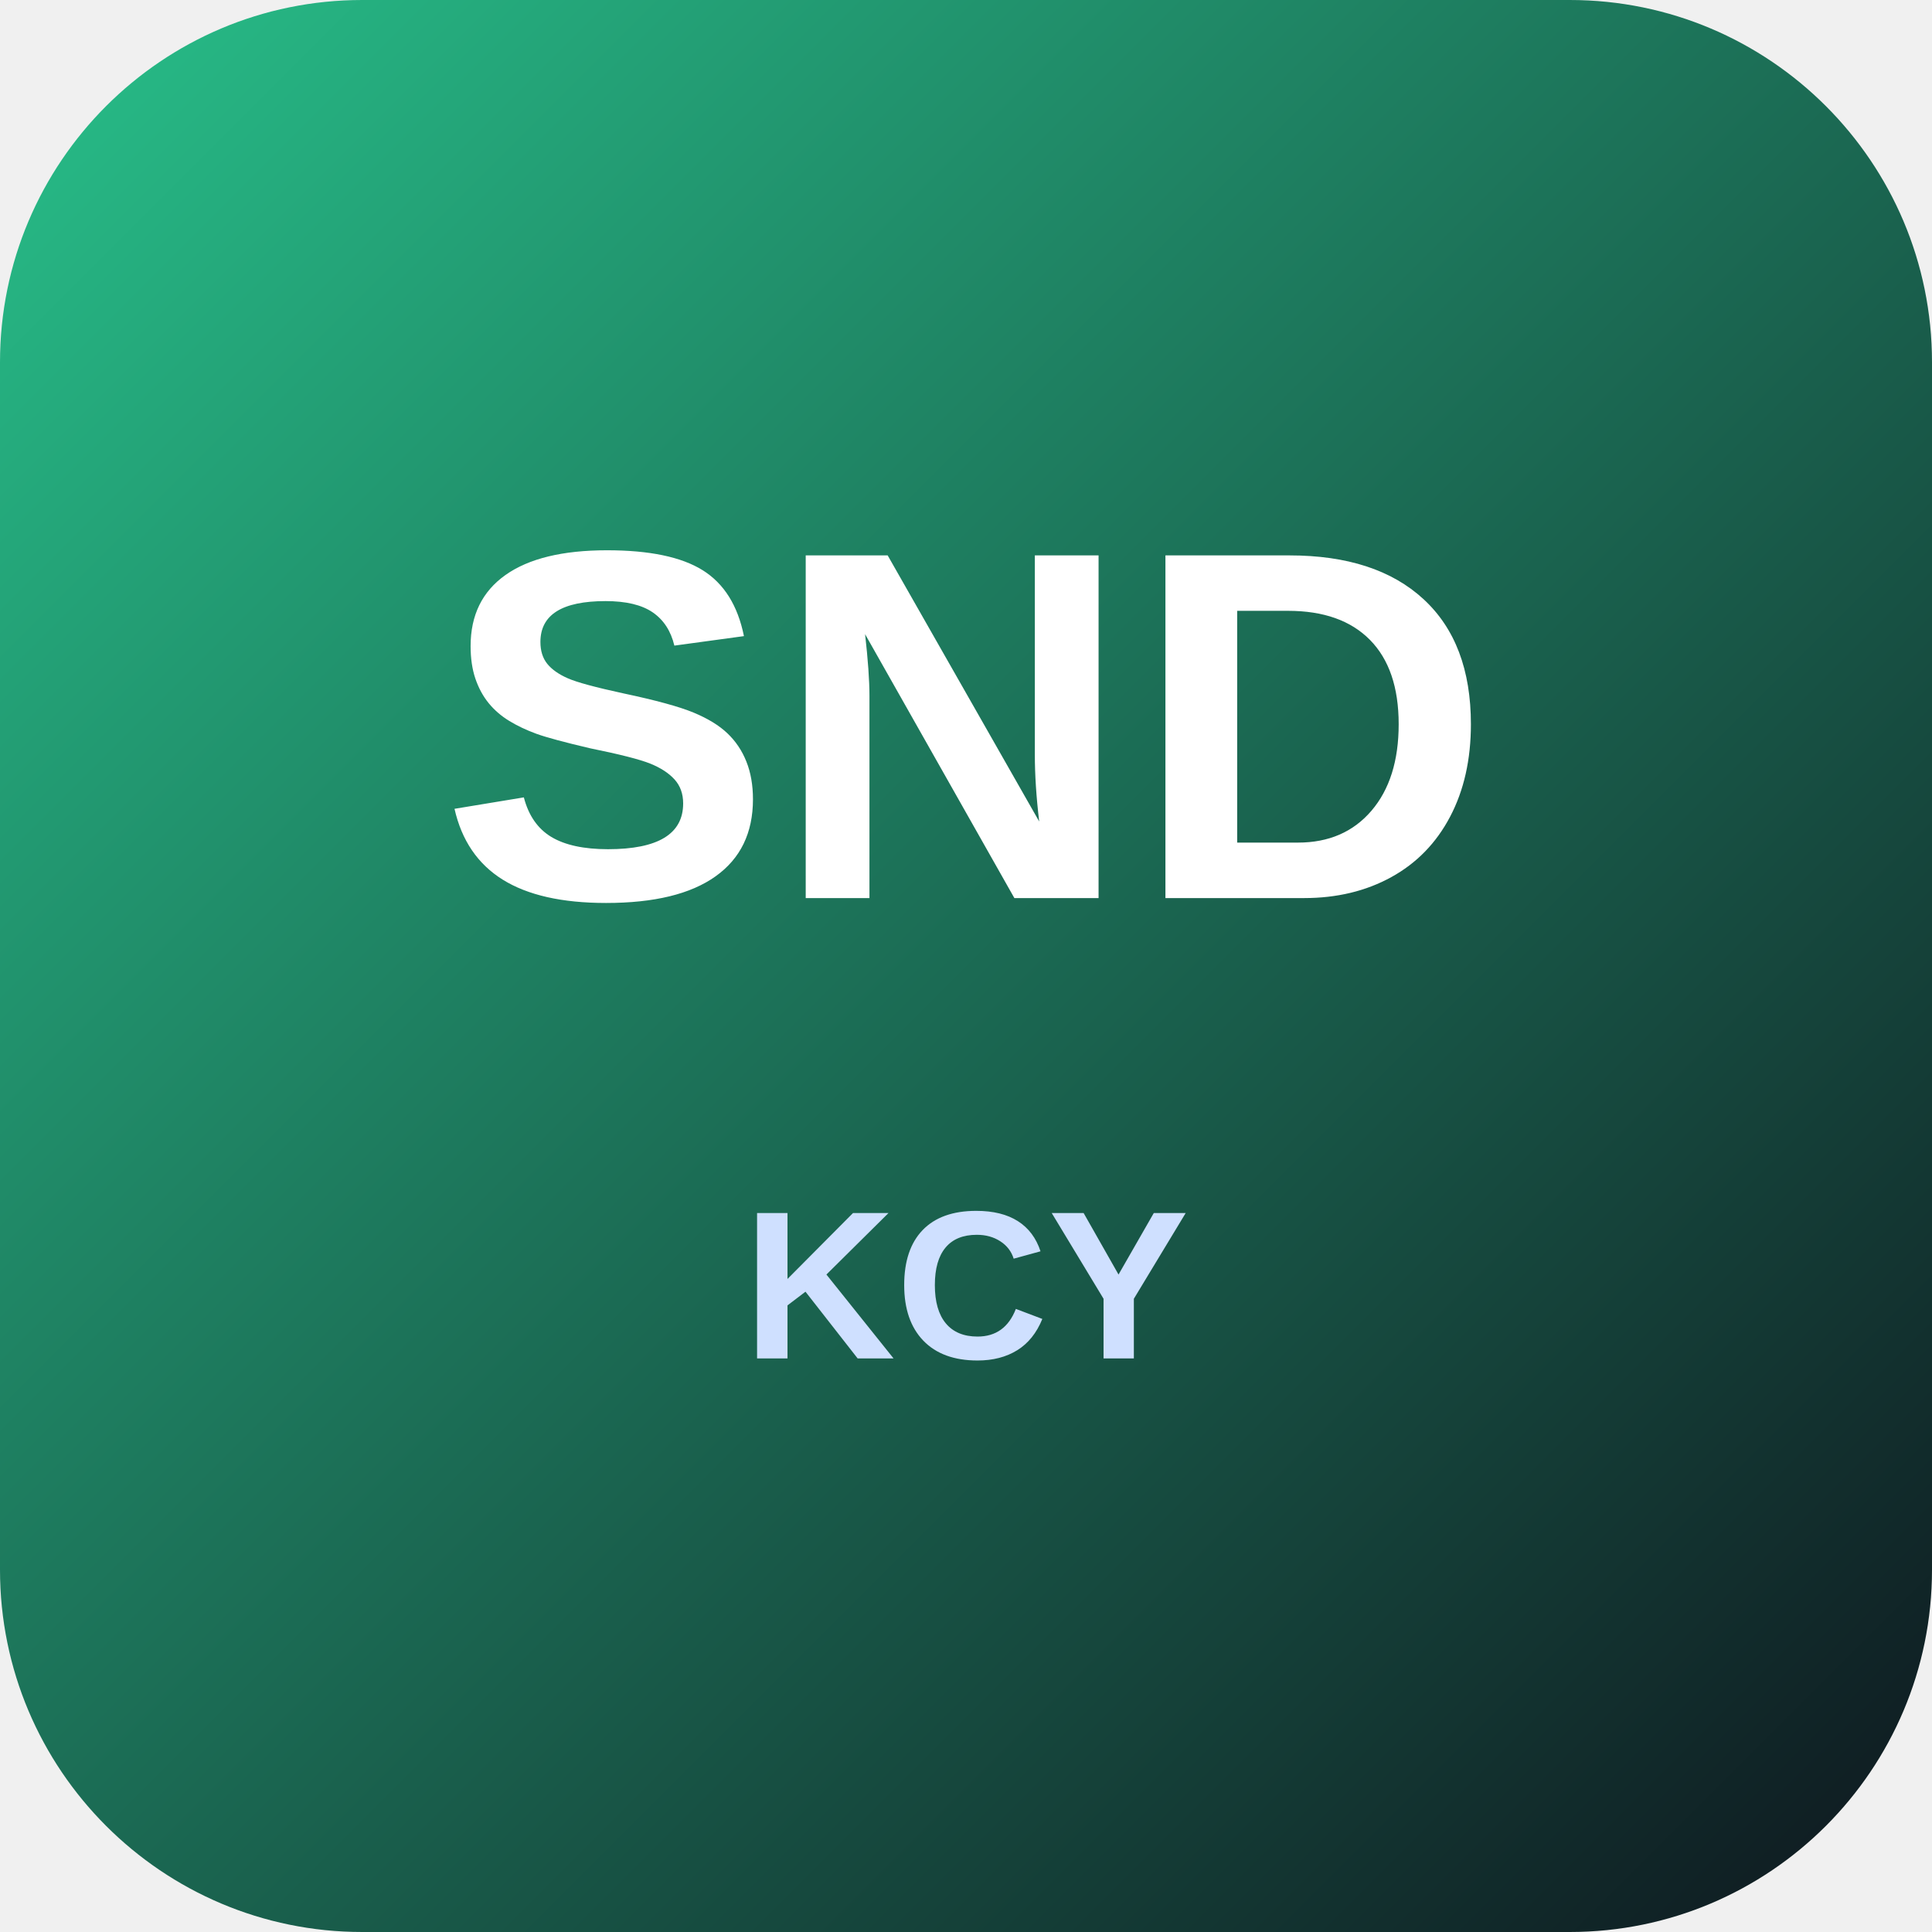
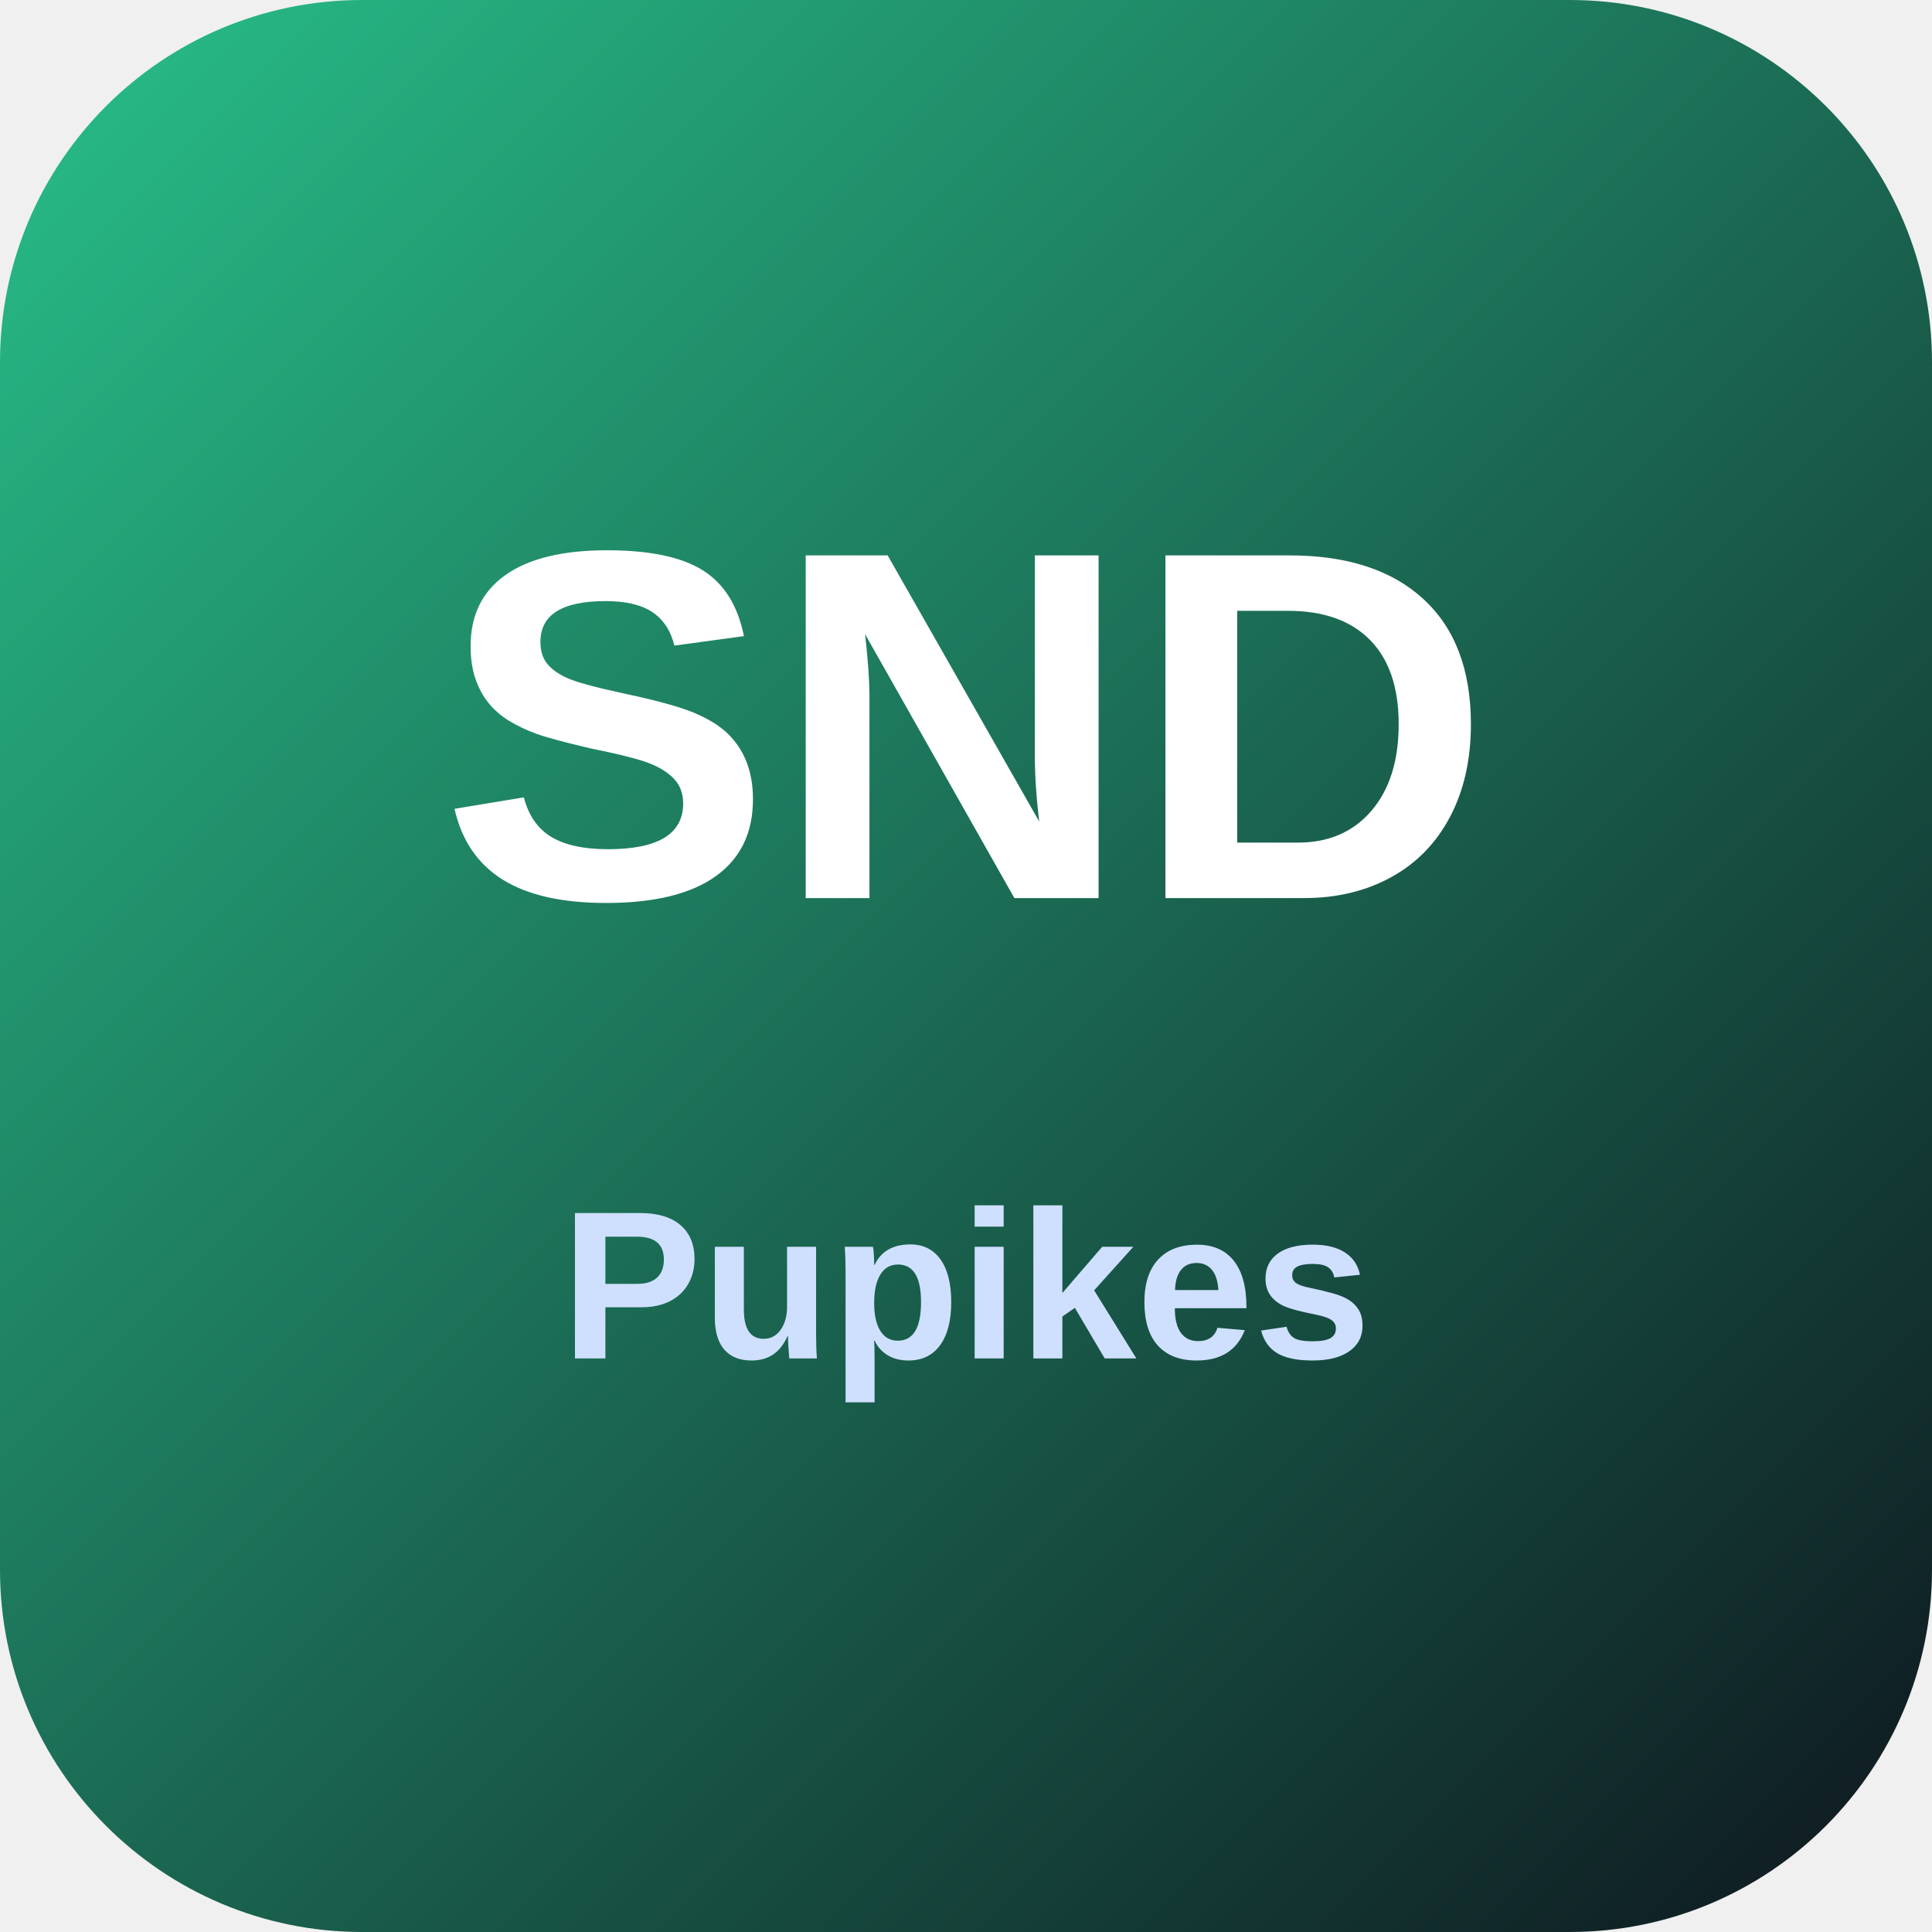
<svg xmlns="http://www.w3.org/2000/svg" viewBox="0 0 512 512">
  <defs>
    <linearGradient id="g" x1="0" y1="0" x2="1" y2="1">
      <stop offset="0" stop-color="#28c08a" />
      <stop offset="1" stop-color="#0e151d" />
    </linearGradient>
  </defs>
  <rect width="512" height="512" rx="96" fill="url(#g)" />
  <text x="256" y="238" font-family="Arial, sans-serif" font-size="132" font-weight="800" fill="#ffffff" text-anchor="middle">SND</text>
-   <text x="256" y="360" font-family="Arial, sans-serif" font-size="56" font-weight="700" fill="#cfe0ff" text-anchor="middle">KCY</text>
+   <text x="256" y="360" font-family="Arial, sans-serif" font-size="56" font-weight="700" fill="#cfe0ff" text-anchor="middle">Pupikes</text>
</svg>
